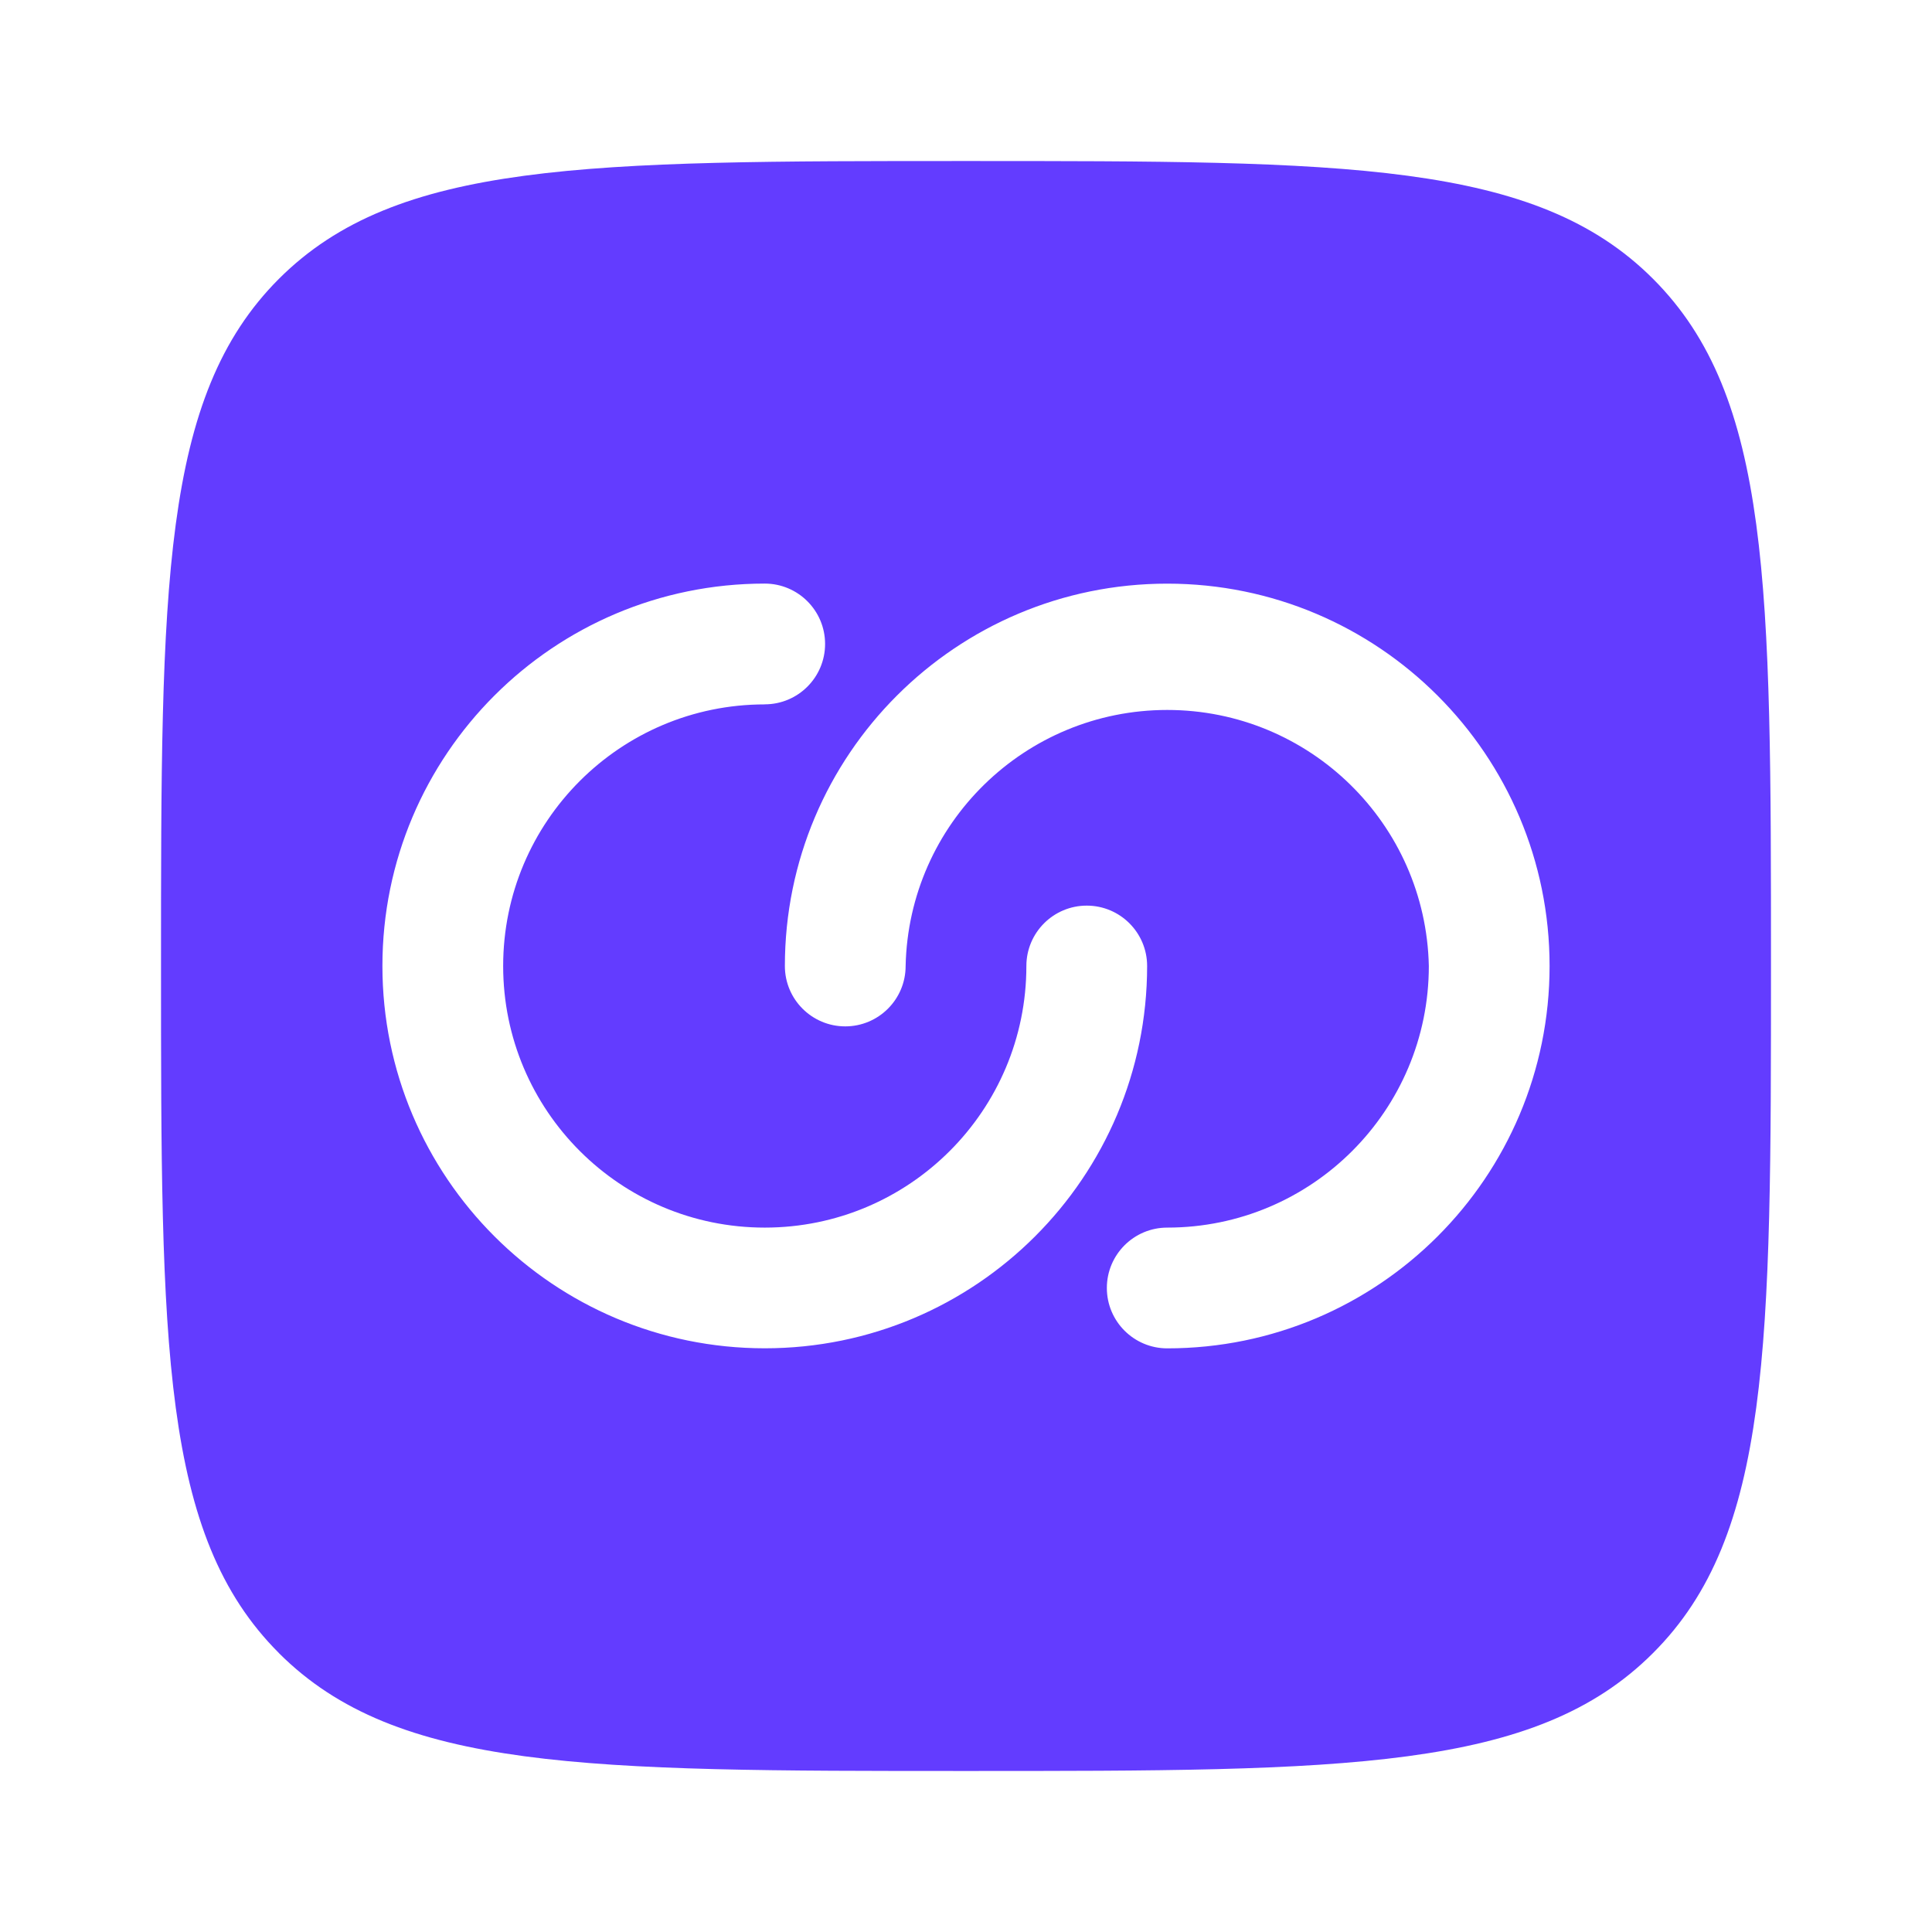
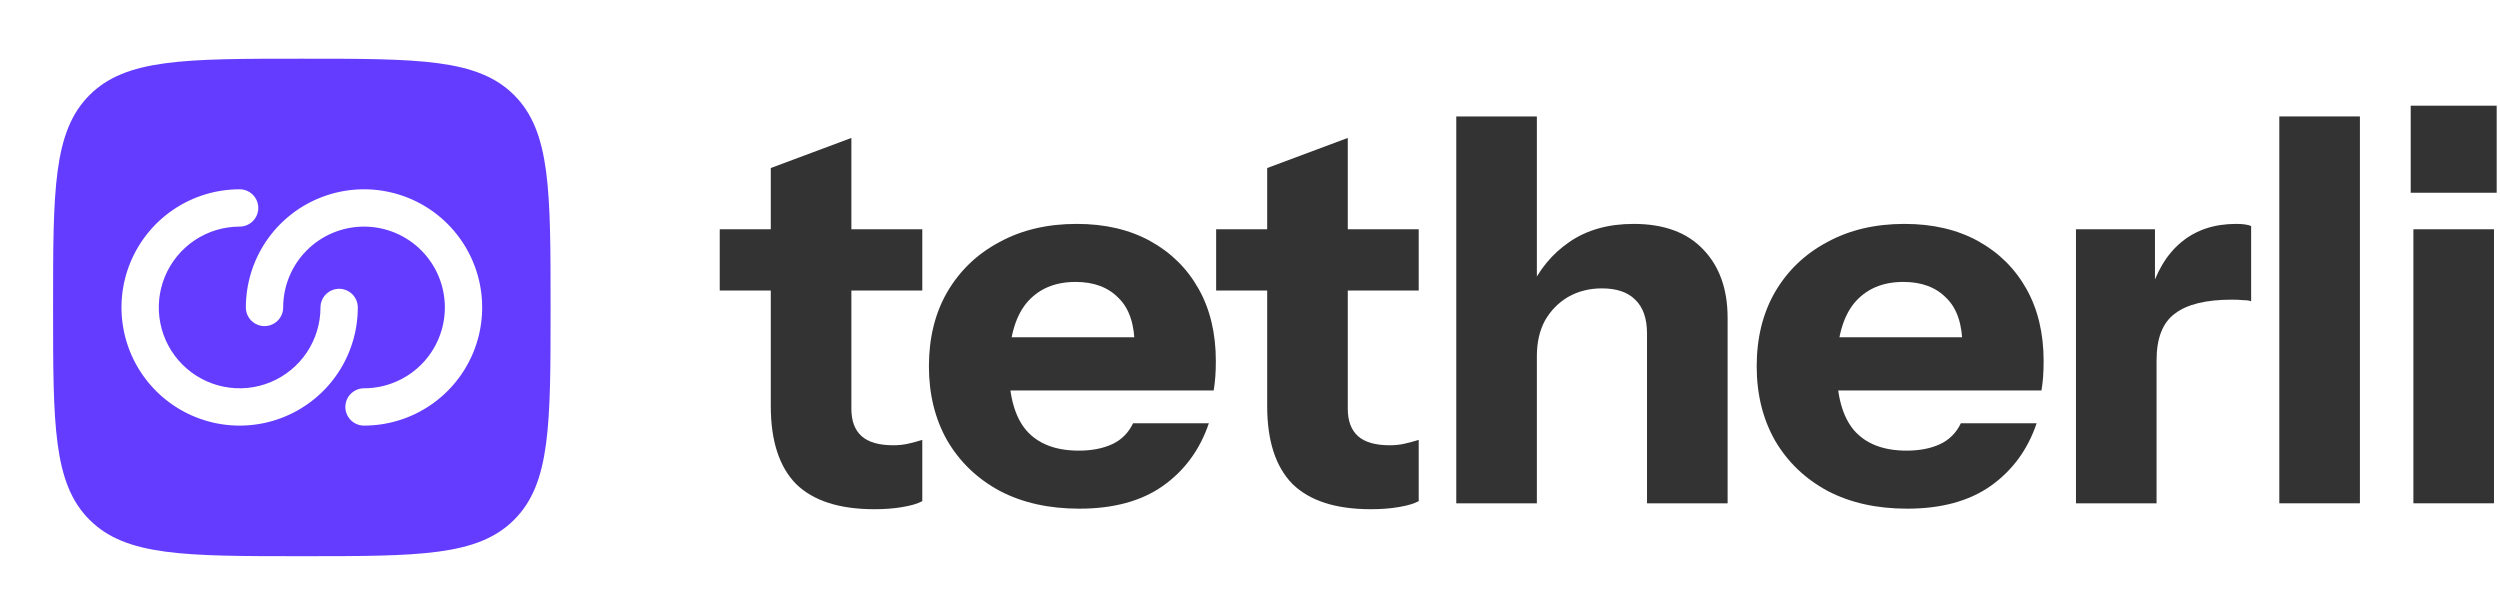
- <svg xmlns="http://www.w3.org/2000/svg" width="32" height="32" fill="none" viewBox="0 0 32 32">
-   <path fill="#633CFF" fill-rule="evenodd" d="M4.619 27.38c1.954 1.953 5.095 1.953 11.38 1.953 6.286 0 9.429 0 11.38-1.953 1.954-1.95 1.954-5.095 1.954-11.38 0-6.286 0-9.428-1.953-11.381C25.43 2.667 22.285 2.667 16 2.667c-6.286 0-9.428 0-11.381 1.952-1.952 1.954-1.952 5.095-1.952 11.38 0 6.286 0 9.429 1.952 11.38Zm8.047-15.713A4.333 4.333 0 1 0 17 16a1 1 0 0 1 2 0 6.333 6.333 0 1 1-6.334-6.334 1 1 0 1 1 0 2Zm11 4.333a4.333 4.333 0 0 1-4.333 4.333 1 1 0 1 0 0 2A6.333 6.333 0 1 0 13 16a1 1 0 1 0 2 0 4.334 4.334 0 0 1 8.666 0Z" clip-rule="evenodd" />
+ <svg xmlns="http://www.w3.org/2000/svg" width="134" height="33" viewBox="0 0 134 33" fill="none">
+   <path fill-rule="evenodd" clip-rule="evenodd" d="M4.797 27.859C6.751 29.812 9.893 29.812 16.178 29.812C22.463 29.812 25.606 29.812 27.558 27.859C29.511 25.909 29.511 22.765 29.511 16.479C29.511 10.194 29.511 7.051 27.558 5.098C25.607 3.146 22.463 3.146 16.178 3.146C9.893 3.146 6.75 3.146 4.797 5.098C2.845 7.053 2.845 10.194 2.845 16.479C2.845 22.765 2.845 25.907 4.797 27.859ZM12.845 12.146C11.988 12.146 11.15 12.4 10.437 12.876C9.725 13.352 9.169 14.029 8.841 14.821C8.513 15.613 8.427 16.484 8.595 17.325C8.762 18.165 9.175 18.937 9.781 19.543C10.387 20.149 11.159 20.562 11.999 20.729C12.84 20.896 13.711 20.811 14.503 20.483C15.295 20.155 15.972 19.599 16.448 18.887C16.924 18.174 17.178 17.336 17.178 16.479C17.178 16.214 17.283 15.96 17.471 15.772C17.659 15.585 17.913 15.479 18.178 15.479C18.443 15.479 18.698 15.585 18.885 15.772C19.073 15.96 19.178 16.214 19.178 16.479C19.178 17.732 18.807 18.956 18.111 19.998C17.415 21.039 16.426 21.851 15.268 22.33C14.111 22.81 12.838 22.935 11.609 22.691C10.381 22.447 9.252 21.843 8.366 20.957C7.481 20.072 6.877 18.943 6.633 17.715C6.389 16.486 6.514 15.213 6.993 14.056C7.473 12.898 8.285 11.909 9.326 11.213C10.368 10.517 11.592 10.146 12.845 10.146C13.11 10.146 13.364 10.251 13.552 10.439C13.739 10.626 13.845 10.881 13.845 11.146C13.845 11.411 13.739 11.665 13.552 11.853C13.364 12.04 13.11 12.146 12.845 12.146ZM23.845 16.479C23.845 17.628 23.388 18.731 22.576 19.543C21.763 20.356 20.661 20.812 19.511 20.812C19.246 20.812 18.992 20.918 18.804 21.105C18.617 21.293 18.511 21.547 18.511 21.812C18.511 22.078 18.617 22.332 18.804 22.52C18.992 22.707 19.246 22.812 19.511 22.812C20.764 22.812 21.988 22.441 23.03 21.745C24.072 21.049 24.883 20.06 25.363 18.903C25.842 17.746 25.967 16.472 25.723 15.244C25.479 14.015 24.875 12.887 23.99 12.001C23.104 11.115 21.976 10.512 20.747 10.268C19.518 10.023 18.245 10.149 17.088 10.628C15.931 11.107 14.941 11.919 14.245 12.961C13.55 14.002 13.178 15.227 13.178 16.479C13.178 16.744 13.283 16.999 13.471 17.186C13.659 17.374 13.913 17.479 14.178 17.479C14.443 17.479 14.698 17.374 14.885 17.186C15.073 16.999 15.178 16.744 15.178 16.479C15.178 15.33 15.635 14.228 16.447 13.415C17.26 12.602 18.362 12.146 19.511 12.146C20.661 12.146 21.763 12.602 22.576 13.415C23.388 14.228 23.845 15.33 23.845 16.479Z" fill="#633CFF" />
+   <path d="M129.358 26.977V12.289H133.678V26.977H129.358ZM129.214 10.331V5.665H133.822V10.331H129.214Z" fill="#333333" />
+   <path d="M122.171 26.977V6.241H126.491V26.977H122.171Z" fill="#333333" />
+   <path d="M111.272 26.977V12.289H115.506V15.745H115.592V26.977H111.272ZM115.592 19.316L115.218 15.831C115.564 14.583 116.13 13.633 116.917 12.98C117.704 12.327 118.684 12.001 119.855 12.001C120.22 12.001 120.488 12.039 120.661 12.116V16.148C120.565 16.11 120.431 16.09 120.258 16.09C120.085 16.071 119.874 16.062 119.624 16.062C118.242 16.062 117.224 16.311 116.572 16.811C115.919 17.291 115.592 18.126 115.592 19.316Z" fill="#333333" />
+   <path d="M102.223 27.265C100.591 27.265 99.17 26.948 97.961 26.314C96.751 25.662 95.81 24.759 95.138 23.607C94.486 22.455 94.159 21.131 94.159 19.633C94.159 18.116 94.486 16.791 95.138 15.659C95.81 14.507 96.742 13.614 97.932 12.98C99.122 12.327 100.505 12.001 102.079 12.001C103.596 12.001 104.911 12.308 106.025 12.922C107.138 13.537 108.002 14.391 108.617 15.486C109.231 16.58 109.538 17.866 109.538 19.345C109.538 19.652 109.529 19.94 109.51 20.209C109.49 20.459 109.462 20.698 109.423 20.929H96.694V18.078H105.938L105.19 18.596C105.19 17.406 104.902 16.532 104.326 15.975C103.769 15.399 103.001 15.111 102.022 15.111C100.889 15.111 100.006 15.495 99.372 16.263C98.758 17.031 98.45 18.183 98.45 19.719C98.45 21.217 98.758 22.331 99.372 23.06C100.006 23.79 100.946 24.154 102.194 24.154C102.886 24.154 103.481 24.039 103.98 23.809C104.479 23.578 104.854 23.204 105.103 22.686H109.164C108.684 24.107 107.858 25.23 106.687 26.055C105.535 26.862 104.047 27.265 102.223 27.265Z" fill="#333333" />
+   <path d="M78.056 26.977V6.241H82.376V26.977H78.056ZM88.28 26.977V17.876C88.28 17.07 88.069 16.465 87.646 16.062C87.243 15.659 86.648 15.457 85.861 15.457C85.189 15.457 84.584 15.611 84.046 15.918C83.528 16.225 83.115 16.647 82.808 17.185C82.52 17.723 82.376 18.356 82.376 19.086L82.001 15.543C82.481 14.468 83.182 13.614 84.104 12.98C85.044 12.327 86.197 12.001 87.56 12.001C89.192 12.001 90.44 12.462 91.304 13.383C92.168 14.286 92.6 15.505 92.6 17.041V26.977H88.28Z" fill="#333333" />
+   <path d="M73.48 27.294C71.598 27.294 70.196 26.843 69.275 25.94C68.372 25.018 67.921 23.627 67.921 21.764V9.006L72.241 7.393V21.908C72.241 22.561 72.424 23.05 72.788 23.377C73.153 23.703 73.719 23.866 74.487 23.866C74.775 23.866 75.044 23.838 75.294 23.78C75.543 23.723 75.793 23.655 76.043 23.578V26.862C75.793 26.996 75.438 27.102 74.977 27.178C74.535 27.255 74.036 27.294 73.48 27.294ZM65.185 15.572V12.289H76.043V15.572H65.185Z" fill="#333333" />
+   <path d="M57.854 27.265C56.222 27.265 54.801 26.948 53.592 26.314C52.382 25.662 51.441 24.759 50.769 23.607C50.116 22.455 49.79 21.131 49.79 19.633C49.79 18.116 50.116 16.791 50.769 15.659C51.441 14.507 52.372 13.614 53.563 12.98C54.753 12.327 56.136 12.001 57.71 12.001C59.227 12.001 60.542 12.308 61.656 12.922C62.769 13.537 63.633 14.391 64.248 15.486C64.862 16.58 65.169 17.866 65.169 19.345C65.169 19.652 65.16 19.94 65.14 20.209C65.121 20.459 65.092 20.698 65.054 20.929H52.324V18.078H61.569L60.82 18.596C60.82 17.406 60.532 16.532 59.956 15.975C59.4 15.399 58.632 15.111 57.652 15.111C56.52 15.111 55.636 15.495 55.003 16.263C54.388 17.031 54.081 18.183 54.081 19.719C54.081 21.217 54.388 22.331 55.003 23.06C55.636 23.79 56.577 24.154 57.825 24.154C58.516 24.154 59.112 24.039 59.611 23.809C60.11 23.578 60.484 23.204 60.734 22.686H64.795C64.315 24.107 63.489 25.23 62.318 26.055C61.166 26.862 59.678 27.265 57.854 27.265Z" fill="#333333" />
+   <path d="M46.872 27.294C44.99 27.294 43.589 26.843 42.667 25.94C41.765 25.018 41.314 23.627 41.314 21.764V9.006L45.634 7.393V21.908C45.634 22.561 45.816 23.05 46.181 23.377C46.546 23.703 47.112 23.866 47.88 23.866C48.168 23.866 48.437 23.838 48.686 23.78C48.936 23.723 49.186 23.655 49.435 23.578V26.862C49.186 26.996 48.83 27.102 48.37 27.178C47.928 27.255 47.429 27.294 46.872 27.294ZM38.578 15.572V12.289H49.435V15.572H38.578Z" fill="#333333" />
</svg>
